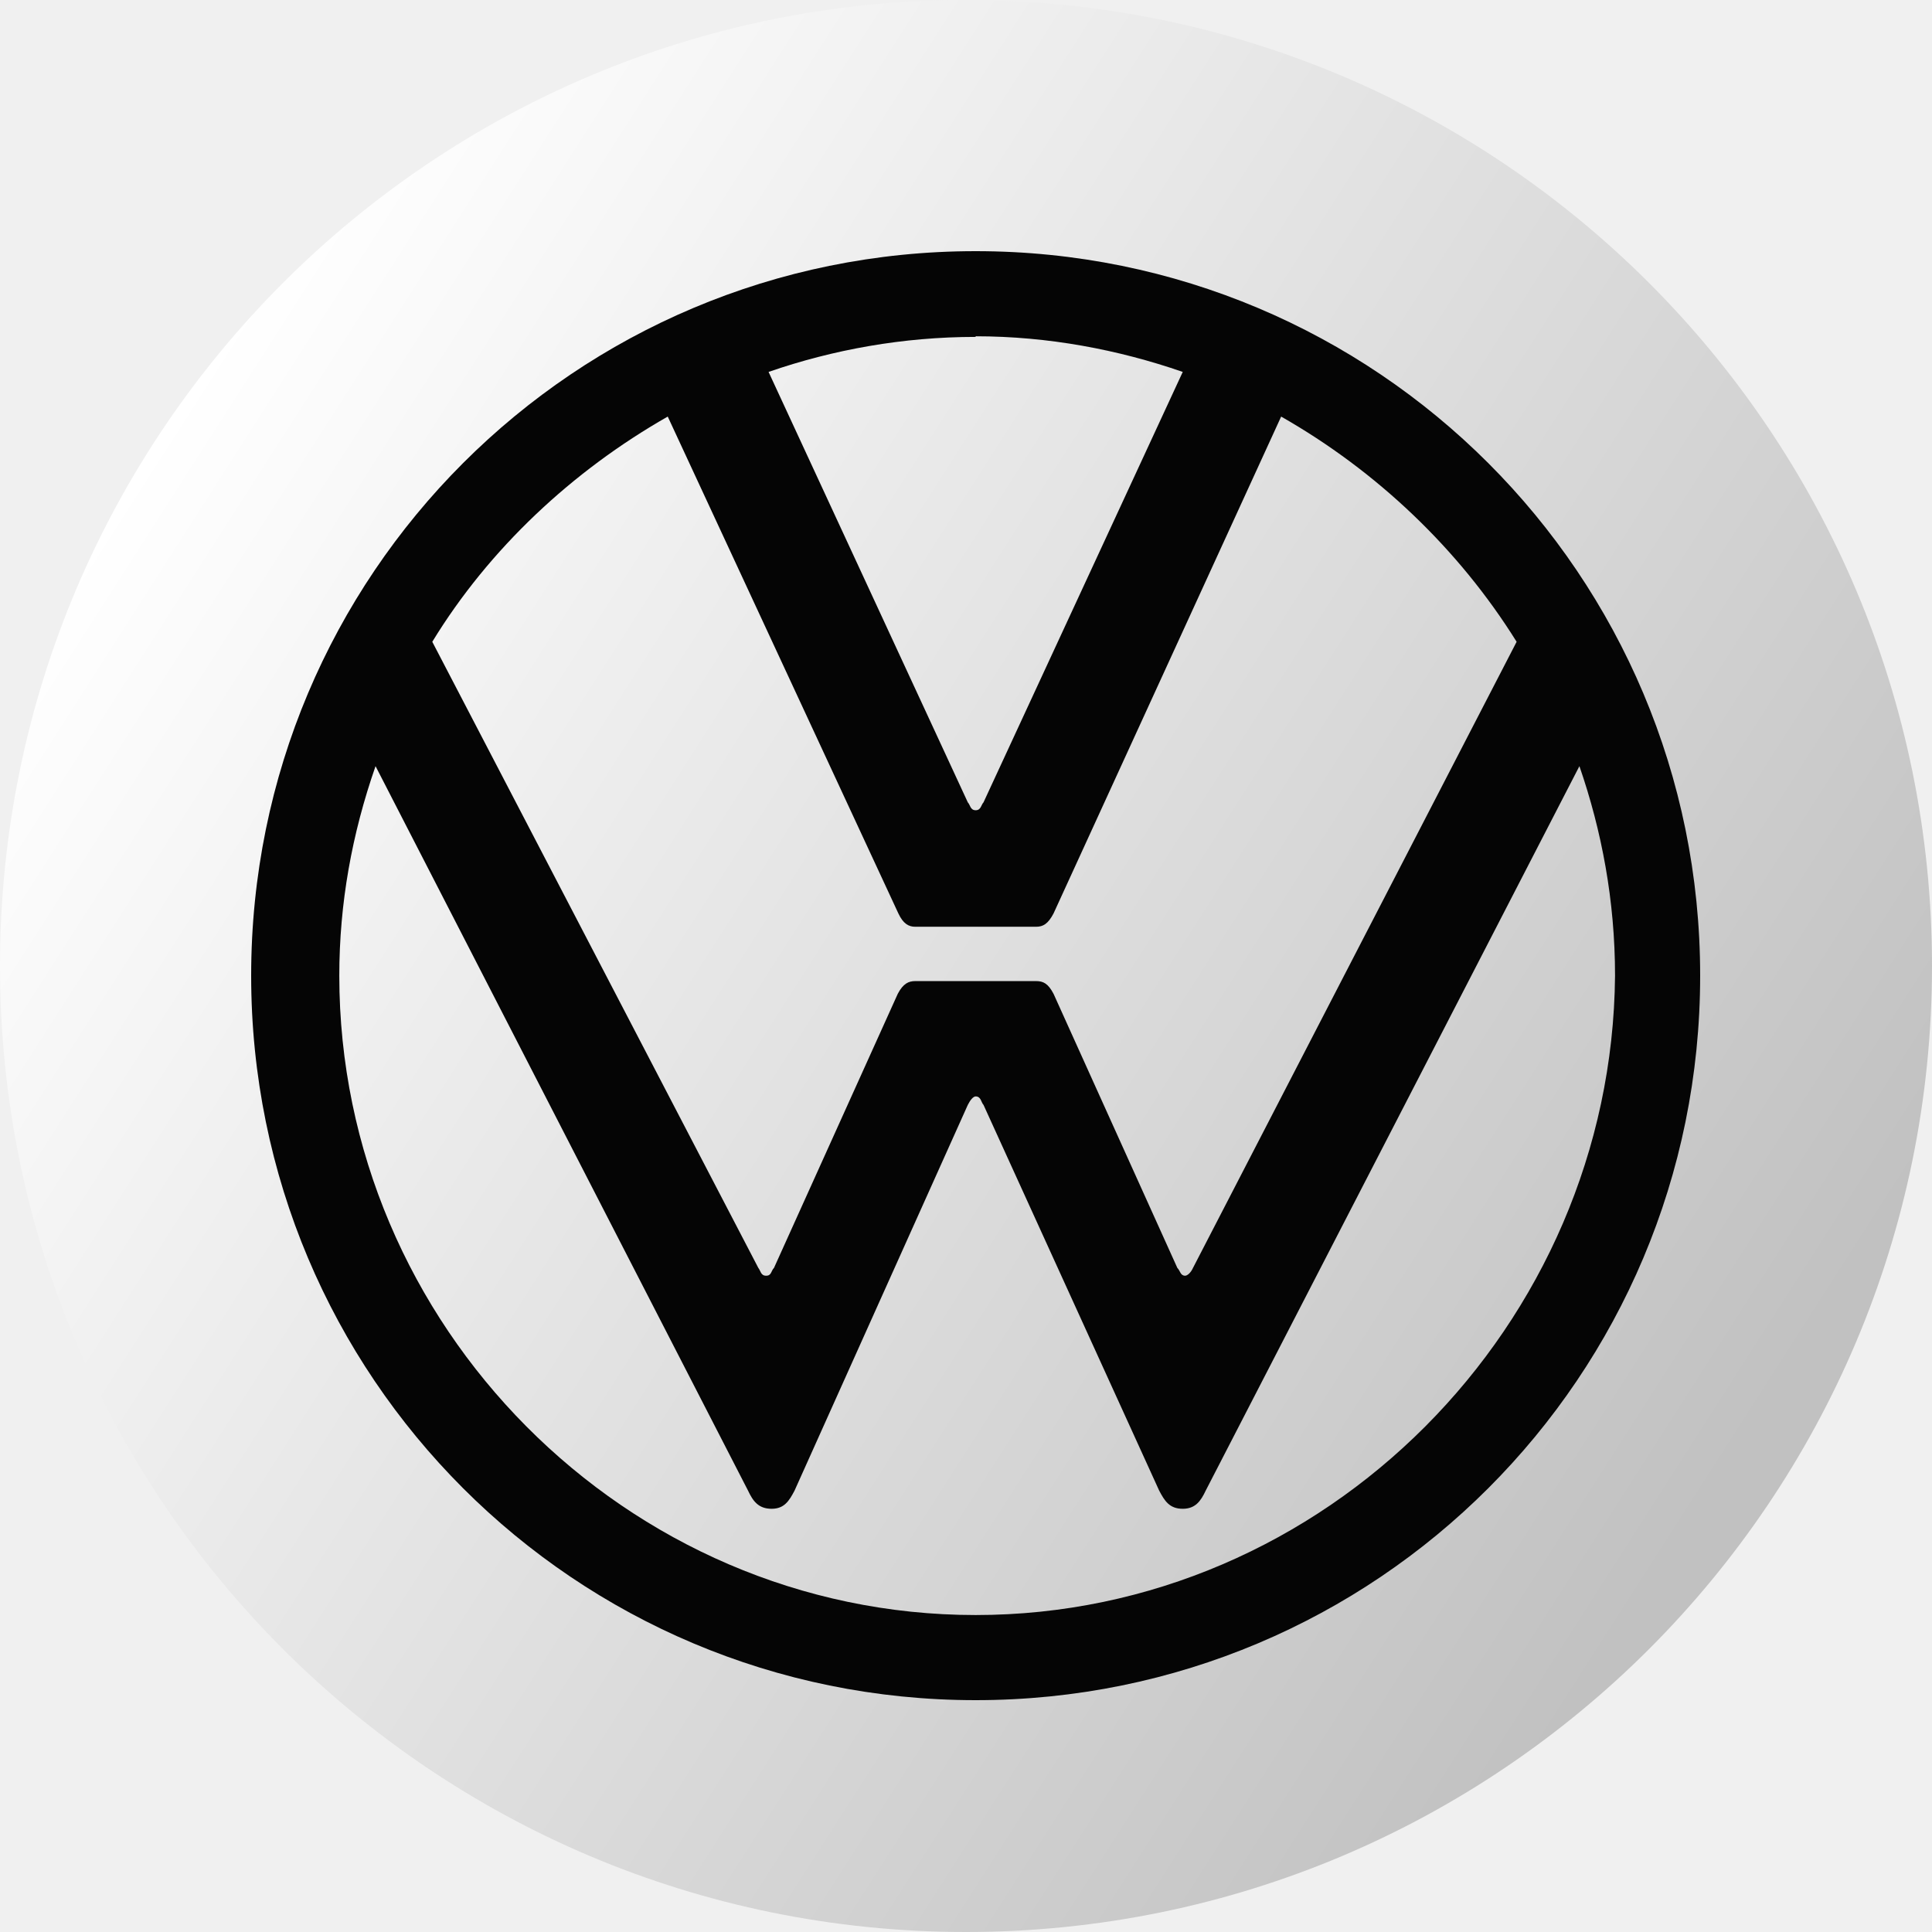
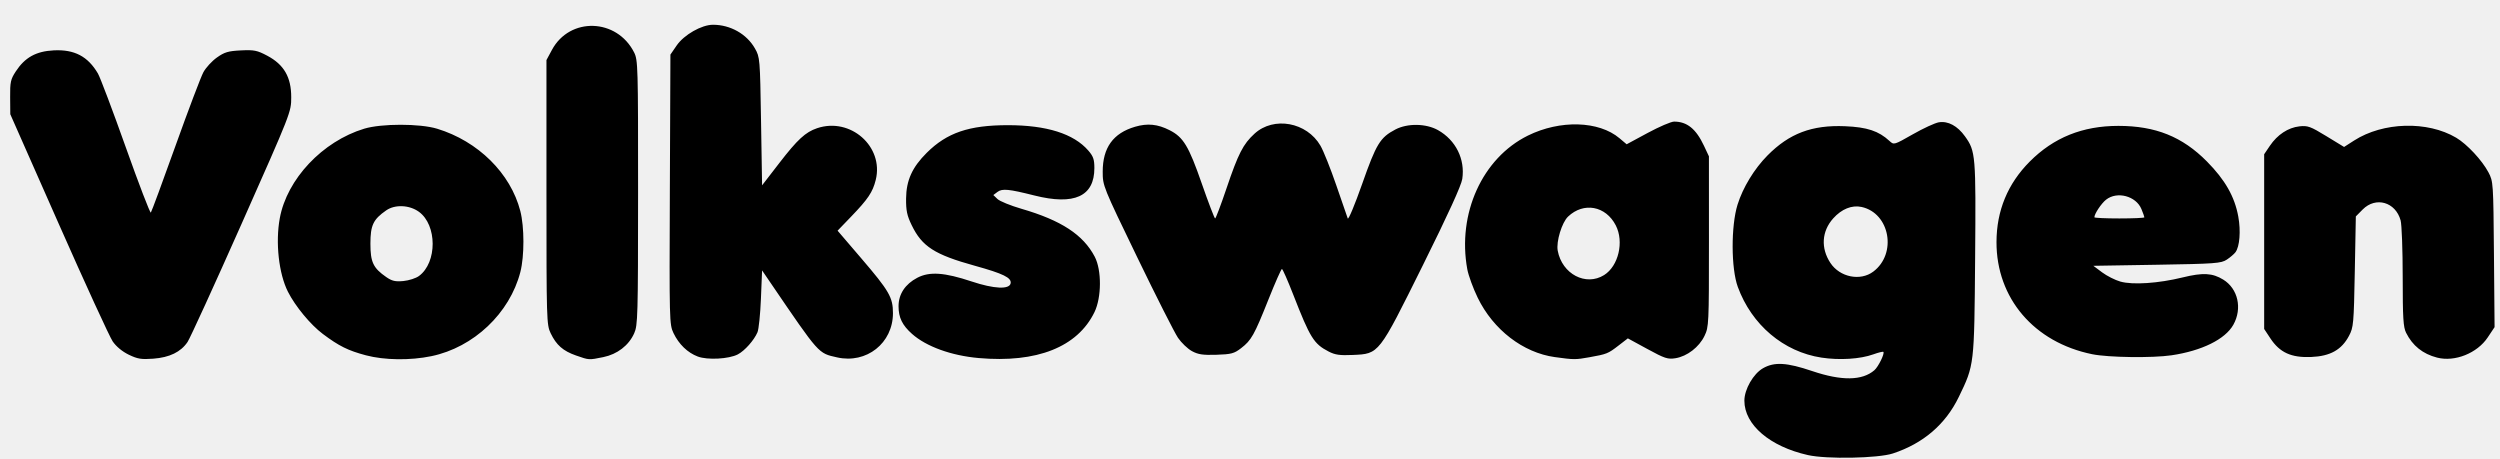
- <svg xmlns="http://www.w3.org/2000/svg" width="100" height="100" viewBox="0 0 100 100" fill="none">
-   <circle cx="50" cy="50" r="50" fill="url(#paint0_linear_152_31)" />
-   <g clip-path="url(#clip0_152_31)">
-     <path d="M50.5 13C29.75 13 13 29.75 13 50.5C13 71.25 29.75 88 50.5 88C71.25 88 88 71.25 88 50.5C88 29.75 71.25 13 50.5 13ZM50.5 17.406C54.25 17.406 57.875 18.094 61.219 19.25L50.906 41.531C50.781 41.656 50.781 41.938 50.5 41.938C50.219 41.938 50.219 41.656 50.094 41.531L39.781 19.25C43.125 18.094 46.75 17.438 50.5 17.438M34.562 21.562L46.5 47.281C46.75 47.812 47.031 47.969 47.375 47.969H53.625C54 47.969 54.25 47.812 54.531 47.281L66.312 21.562C71.25 24.375 75.5 28.406 78.5 33.219L61.75 65.625C61.625 65.906 61.438 66.031 61.344 66.031C61.094 66.031 61.094 65.781 60.938 65.625L54.531 51.438C54.25 50.906 54 50.781 53.625 50.781H47.375C47.031 50.781 46.75 50.906 46.469 51.438L40.062 65.625C39.906 65.781 39.938 66.031 39.656 66.031C39.375 66.031 39.375 65.781 39.25 65.625L22.375 33.219C25.312 28.406 29.625 24.375 34.562 21.562ZM19.438 39.656L38.719 77.156C38.969 77.688 39.25 78.094 39.938 78.094C40.594 78.094 40.844 77.688 41.125 77.156L50.094 57.188C50.219 56.938 50.375 56.75 50.5 56.75C50.781 56.75 50.781 57.062 50.906 57.188L60 77.156C60.281 77.688 60.531 78.094 61.219 78.094C61.875 78.094 62.156 77.688 62.406 77.156L81.75 39.656C82.906 43 83.594 46.625 83.594 50.5C83.438 68.594 68.594 83.594 50.5 83.594C32.406 83.594 17.562 68.594 17.562 50.5C17.562 46.75 18.219 43.156 19.438 39.656Z" fill="#050505" />
+ <svg xmlns="http://www.w3.org/2000/svg" version="1.1" id="svg2" width="1200" height="220.295" viewBox="0 0 1200 220.295">
+   <defs id="defs6" />
+   <g id="g8">
+     <path style="fill:#000000;stroke-width:1.005" d="m 867.8,218.438 c -18.277,-4.098 -30.5,-14.559 -30.5,-26.105 0,-5.455 4.31,-12.949 8.971,-15.595 5.462,-3.102 11.367,-2.757 23.598,1.378 14.089,4.764 23.979,4.632 29.819,-0.396 1.913,-1.647 5.066,-8.072 4.327,-8.819 -0.221,-0.224 -2.385,0.309 -4.809,1.183 -6.297,2.272 -16.218,2.898 -24.906,1.571 -18.194,-2.778 -33.477,-15.701 -40.162,-33.96 -3.238,-8.844 -3.301,-29.242 -0.122,-39.452 2.555,-8.205 8.041,-17.219 14.372,-23.615 10.496,-10.603 21.343,-14.697 37.209,-14.043 10.597,0.436 16.169,2.281 21.344,7.065 2.14,1.979 2.143,1.978 11.248,-3.209 5.009,-2.853 10.614,-5.435 12.455,-5.737 4.414,-0.724 8.93,1.7 12.533,6.726 5.141,7.172 5.285,8.898 4.882,58.642 -0.417,51.428 -0.373,51.058 -7.842,66.476 -6.373,13.156 -17.061,22.319 -31.619,27.11 -7.107,2.339 -31.744,2.811 -40.797,0.781 z m 31.364,-88.054 c 11.505,-8.619 7.99,-28.067 -5.611,-31.044 -4.648,-1.017 -9.579,0.975 -13.631,5.508 -5.516,6.17 -6.019,14.268 -1.328,21.365 4.526,6.848 14.341,8.838 20.57,4.171 z M 61.797,170.252 c -3.101,-1.502 -6.029,-3.925 -7.702,-6.374 -1.485,-2.173 -13.152,-27.598 -25.927,-56.499 L 4.941,54.831 4.871,46.677 c -0.063,-7.273 0.227,-8.609 2.688,-12.37 4.413,-6.745 9.733,-9.701 18.243,-10.135 9.917,-0.506 16.376,2.881 21.205,11.118 1.087,1.855 7.105,17.794 13.372,35.42 6.267,17.626 11.678,31.723 12.024,31.326 0.346,-0.397 5.673,-14.818 11.839,-32.048 6.165,-17.229 12.189,-33.125 13.385,-35.324 1.196,-2.198 4.116,-5.374 6.488,-7.057 3.638,-2.581 5.439,-3.116 11.5,-3.415 6.364,-0.315 7.815,-0.022 12.672,2.555 8.028,4.259 11.521,10.309 11.5,19.92 -0.015,7.15 -0.024,7.174 -23.8,60.711 -13.082,29.457 -24.767,55.012 -25.968,56.788 -3.245,4.801 -8.622,7.415 -16.455,8.002 -5.726,0.429 -7.529,0.135 -11.765,-1.917 z m 113.85,0.299 c -8.561,-2.268 -12.918,-4.428 -20.691,-10.259 -5.899,-4.425 -13.24,-13.304 -16.755,-20.267 -4.389,-8.694 -6.042,-23.633 -3.903,-35.288 3.449,-18.795 20.509,-36.891 40.501,-42.959 8.293,-2.517 26.71,-2.516 35,9.99e-4 19.672,5.974 35.287,21.414 39.949,39.5 1.981,7.684 1.99,21.656 0.02,29.299 -5.099,19.781 -22.418,36.166 -42.677,40.377 -10.173,2.114 -22.538,1.955 -31.445,-0.404 z m 25.478,-38.086 c 8.772,-6.475 8.728,-24.49 -0.075,-30.825 -4.57,-3.288 -11.455,-3.582 -15.657,-0.667 -6.264,4.344 -7.592,7.145 -7.592,16.006 0,8.861 1.328,11.662 7.592,16.006 2.75,1.907 4.34,2.276 8.233,1.91 2.653,-0.25 6.028,-1.343 7.5,-2.429 z m 75.391,38.182 c -6.263,-2.186 -9.477,-5.004 -12.207,-10.703 -1.946,-4.063 -2.009,-6.166 -2.009,-67.653 V 28.831 l 2.636,-4.895 c 8.562,-15.896 31.146,-15.193 39.436,1.228 1.844,3.652 1.927,6.583 1.906,67.269 -0.021,59.538 -0.136,63.704 -1.871,67.564 -2.622,5.835 -8.113,10.058 -14.854,11.426 -6.992,1.419 -6.697,1.437 -13.038,-0.777 z m 58.422,0.494 c -4.903,-1.848 -9.085,-5.888 -11.662,-11.266 -1.97,-4.113 -2.013,-5.782 -1.747,-68.943 l 0.272,-64.728 3.006,-4.381 c 3.514,-5.121 11.963,-9.939 17.43,-9.939 8.351,0 16.201,4.437 20.138,11.382 2.387,4.211 2.435,4.779 2.926,34.988 l 0.5,30.707 8.279,-10.72 c 8.719,-11.29 12.543,-14.815 18.12,-16.702 16.004,-5.415 32.141,8.824 28.15,24.838 -1.462,5.865 -3.661,9.141 -11.83,17.622 l -6.479,6.726 11.38,13.284 c 13.414,15.658 15.201,18.753 15.199,26.316 -0.005,14.373 -12.705,24.417 -26.83,21.218 -9.121,-2.066 -8.342,-1.192 -31.919,-35.779 l -4.07,-5.971 -0.552,13.55 c -0.303,7.452 -1.047,14.712 -1.652,16.133 -1.631,3.829 -6.138,8.903 -9.444,10.631 -4.273,2.233 -14.564,2.786 -19.215,1.033 z m 134.863,0.724 c -13.156,-1.158 -25.16,-5.502 -32.014,-11.583 -4.693,-4.163 -6.486,-7.839 -6.486,-13.294 0,-5.8 3.174,-10.614 9.008,-13.663 5.867,-3.066 12.998,-2.576 26.12,1.795 10.709,3.567 18.103,3.911 18.674,0.869 0.501,-2.669 -3.534,-4.645 -17.226,-8.438 -19.28,-5.34 -25.303,-9.212 -30.262,-19.455 -2.258,-4.664 -2.752,-7.014 -2.695,-12.815 0.086,-8.702 2.918,-14.97 9.9,-21.918 9.724,-9.676 20.299,-13.278 38.98,-13.278 18.579,-4e-4 31.561,4.092 38.569,12.158 2.408,2.772 2.931,4.278 2.931,8.441 0,13.597 -9.624,17.983 -28.833,13.14 -12.288,-3.098 -15.413,-3.4 -17.667,-1.707 l -2,1.503 2,1.919 c 1.1,1.056 6.275,3.161 11.5,4.68 19.114,5.554 29.647,12.449 35.185,23.03 3.358,6.417 3.291,19.51 -0.137,26.572 -8.136,16.762 -27.64,24.502 -55.547,22.045 z m 276.5,-0.459 c -15.204,-2.108 -29.531,-13.135 -36.989,-28.471 -2.213,-4.55 -4.471,-10.723 -5.017,-13.717 -4.872,-26.684 7.217,-53.332 29.094,-64.134 15.463,-7.634 34.048,-7.098 43.966,1.269 l 3.439,2.901 10.088,-5.444 c 5.549,-2.994 11.258,-5.444 12.689,-5.444 6.221,0 10.528,3.49 14.342,11.621 l 2.37,5.053 0.01,40.86 c 0.009,39.653 -0.053,40.991 -2.123,45.312 -2.585,5.395 -8.343,9.829 -13.94,10.733 -3.698,0.598 -5.14,0.124 -13.502,-4.431 l -9.361,-5.1 -4.512,3.48 c -5.009,3.864 -5.538,4.075 -13.986,5.594 -6.63,1.192 -7.392,1.188 -16.566,-0.084 z m 23.663,-39.372 c 6.908,-4.314 9.654,-15.978 5.614,-23.845 -4.816,-9.378 -15.417,-11.336 -22.903,-4.228 -2.991,2.84 -5.78,12.04 -4.966,16.387 2.094,11.194 13.475,17.171 22.256,11.687 z m 399.837,39.616 c -6.886,-1.781 -11.764,-5.69 -14.883,-11.927 -1.351,-2.702 -1.618,-7.108 -1.623,-26.779 0,-12.95 -0.452,-25.17 -0.999,-27.157 -2.432,-8.845 -11.938,-11.564 -18.227,-5.213 l -3.269,3.301 -0.5,26.509 c -0.474,25.111 -0.62,26.736 -2.77,30.803 -3.56,6.734 -9.014,9.789 -18.157,10.168 -9.557,0.396 -15.078,-2.116 -19.566,-8.903 l -3.007,-4.547 V 115.968 74.031 l 2.737,-4.042 c 3.621,-5.348 8.736,-8.721 14.165,-9.339 3.977,-0.453 5.282,0.021 12.939,4.694 l 8.516,5.198 4.822,-3.092 c 13.91,-8.918 35.178,-9.509 48.966,-1.36 5.216,3.083 12.457,10.85 15.513,16.639 2.308,4.373 2.347,4.953 2.64,39.368 l 0.297,34.93 -3.297,4.944 c -5.066,7.595 -15.807,11.874 -24.297,9.679 z m -165.5,-1.616 c -27.951,-5.687 -46.044,-26.881 -45.985,-53.864 0.033,-15.036 5.381,-27.981 15.95,-38.604 11.491,-11.551 25.367,-17.143 42.536,-17.143 17.862,0 30.745,5.18 42.534,17.103 8.726,8.825 13.296,16.849 15.038,26.398 1.27,6.966 0.672,14.473 -1.368,17.171 -0.662,0.875 -2.533,2.467 -4.157,3.537 -2.704,1.781 -5.534,1.988 -33.5,2.45 l -30.547,0.505 4.202,3.139 c 2.311,1.727 6.263,3.722 8.782,4.435 5.931,1.678 18.243,0.855 29.89,-1.999 9.739,-2.386 14.284,-2.142 19.469,1.044 7.111,4.37 9.239,13.854 4.863,21.675 -3.9,6.97 -15.122,12.509 -29.706,14.663 -9.123,1.347 -30.261,1.062 -38,-0.512 z m 25,-65.72 c 0,-0.296 -0.64,-2.084 -1.421,-3.975 -2.589,-6.261 -11.703,-8.675 -16.964,-4.493 -2.309,1.836 -5.615,6.81 -5.615,8.45 0,0.305 5.4,0.555 12,0.555 6.6,0 12,-0.242 12,-0.538 z m -457.201,64.209 c -2.036,-1.115 -5.038,-3.99 -6.671,-6.389 -1.633,-2.399 -10.43,-19.779 -19.549,-38.623 -16.504,-34.106 -16.579,-34.291 -16.579,-41.153 0,-11.477 5.012,-18.427 15.513,-21.512 5.99,-1.76 10.827,-1.281 16.582,1.64 6.622,3.362 9.183,7.6 15.424,25.53 3.223,9.259 6.121,16.835 6.44,16.835 0.319,0 2.771,-6.48 5.449,-14.4 5.659,-16.735 7.997,-21.298 13.477,-26.301 9.226,-8.423 25.079,-5.524 31.637,5.785 1.448,2.497 4.861,11.033 7.585,18.97 2.724,7.937 5.204,15.113 5.511,15.947 0.307,0.834 3.42,-6.619 6.917,-16.562 6.786,-19.293 8.612,-22.283 15.966,-26.145 5.805,-3.048 14.728,-2.905 20.457,0.327 8.52,4.808 13.046,13.915 11.636,23.414 -0.467,3.148 -6.793,17 -18.897,41.384 -21.381,43.07 -20.957,42.527 -33.63,43.109 -6.27,0.288 -8.506,-0.032 -11.661,-1.667 -7.075,-3.665 -8.858,-6.534 -16.928,-27.23 -2.655,-6.808 -5.109,-12.379 -5.455,-12.379 -0.345,0 -3.244,6.56 -6.441,14.578 -6.88,17.254 -8.218,19.637 -13.167,23.453 -3.32,2.56 -4.694,2.926 -11.835,3.156 -6.526,0.21 -8.791,-0.13 -11.78,-1.767 z" id="path170" />
  </g>
-   <defs>
-     <linearGradient id="paint0_linear_152_31" x1="8.5" y1="22" x2="90.5" y2="74.5" gradientUnits="userSpaceOnUse">
-       <stop stop-color="white" />
-       <stop offset="1" stop-color="#C1C1C1" />
-     </linearGradient>
-     <clipPath id="clip0_152_31">
-       <rect width="75" height="75" fill="white" transform="translate(13 13)" />
-     </clipPath>
-   </defs>
</svg>
